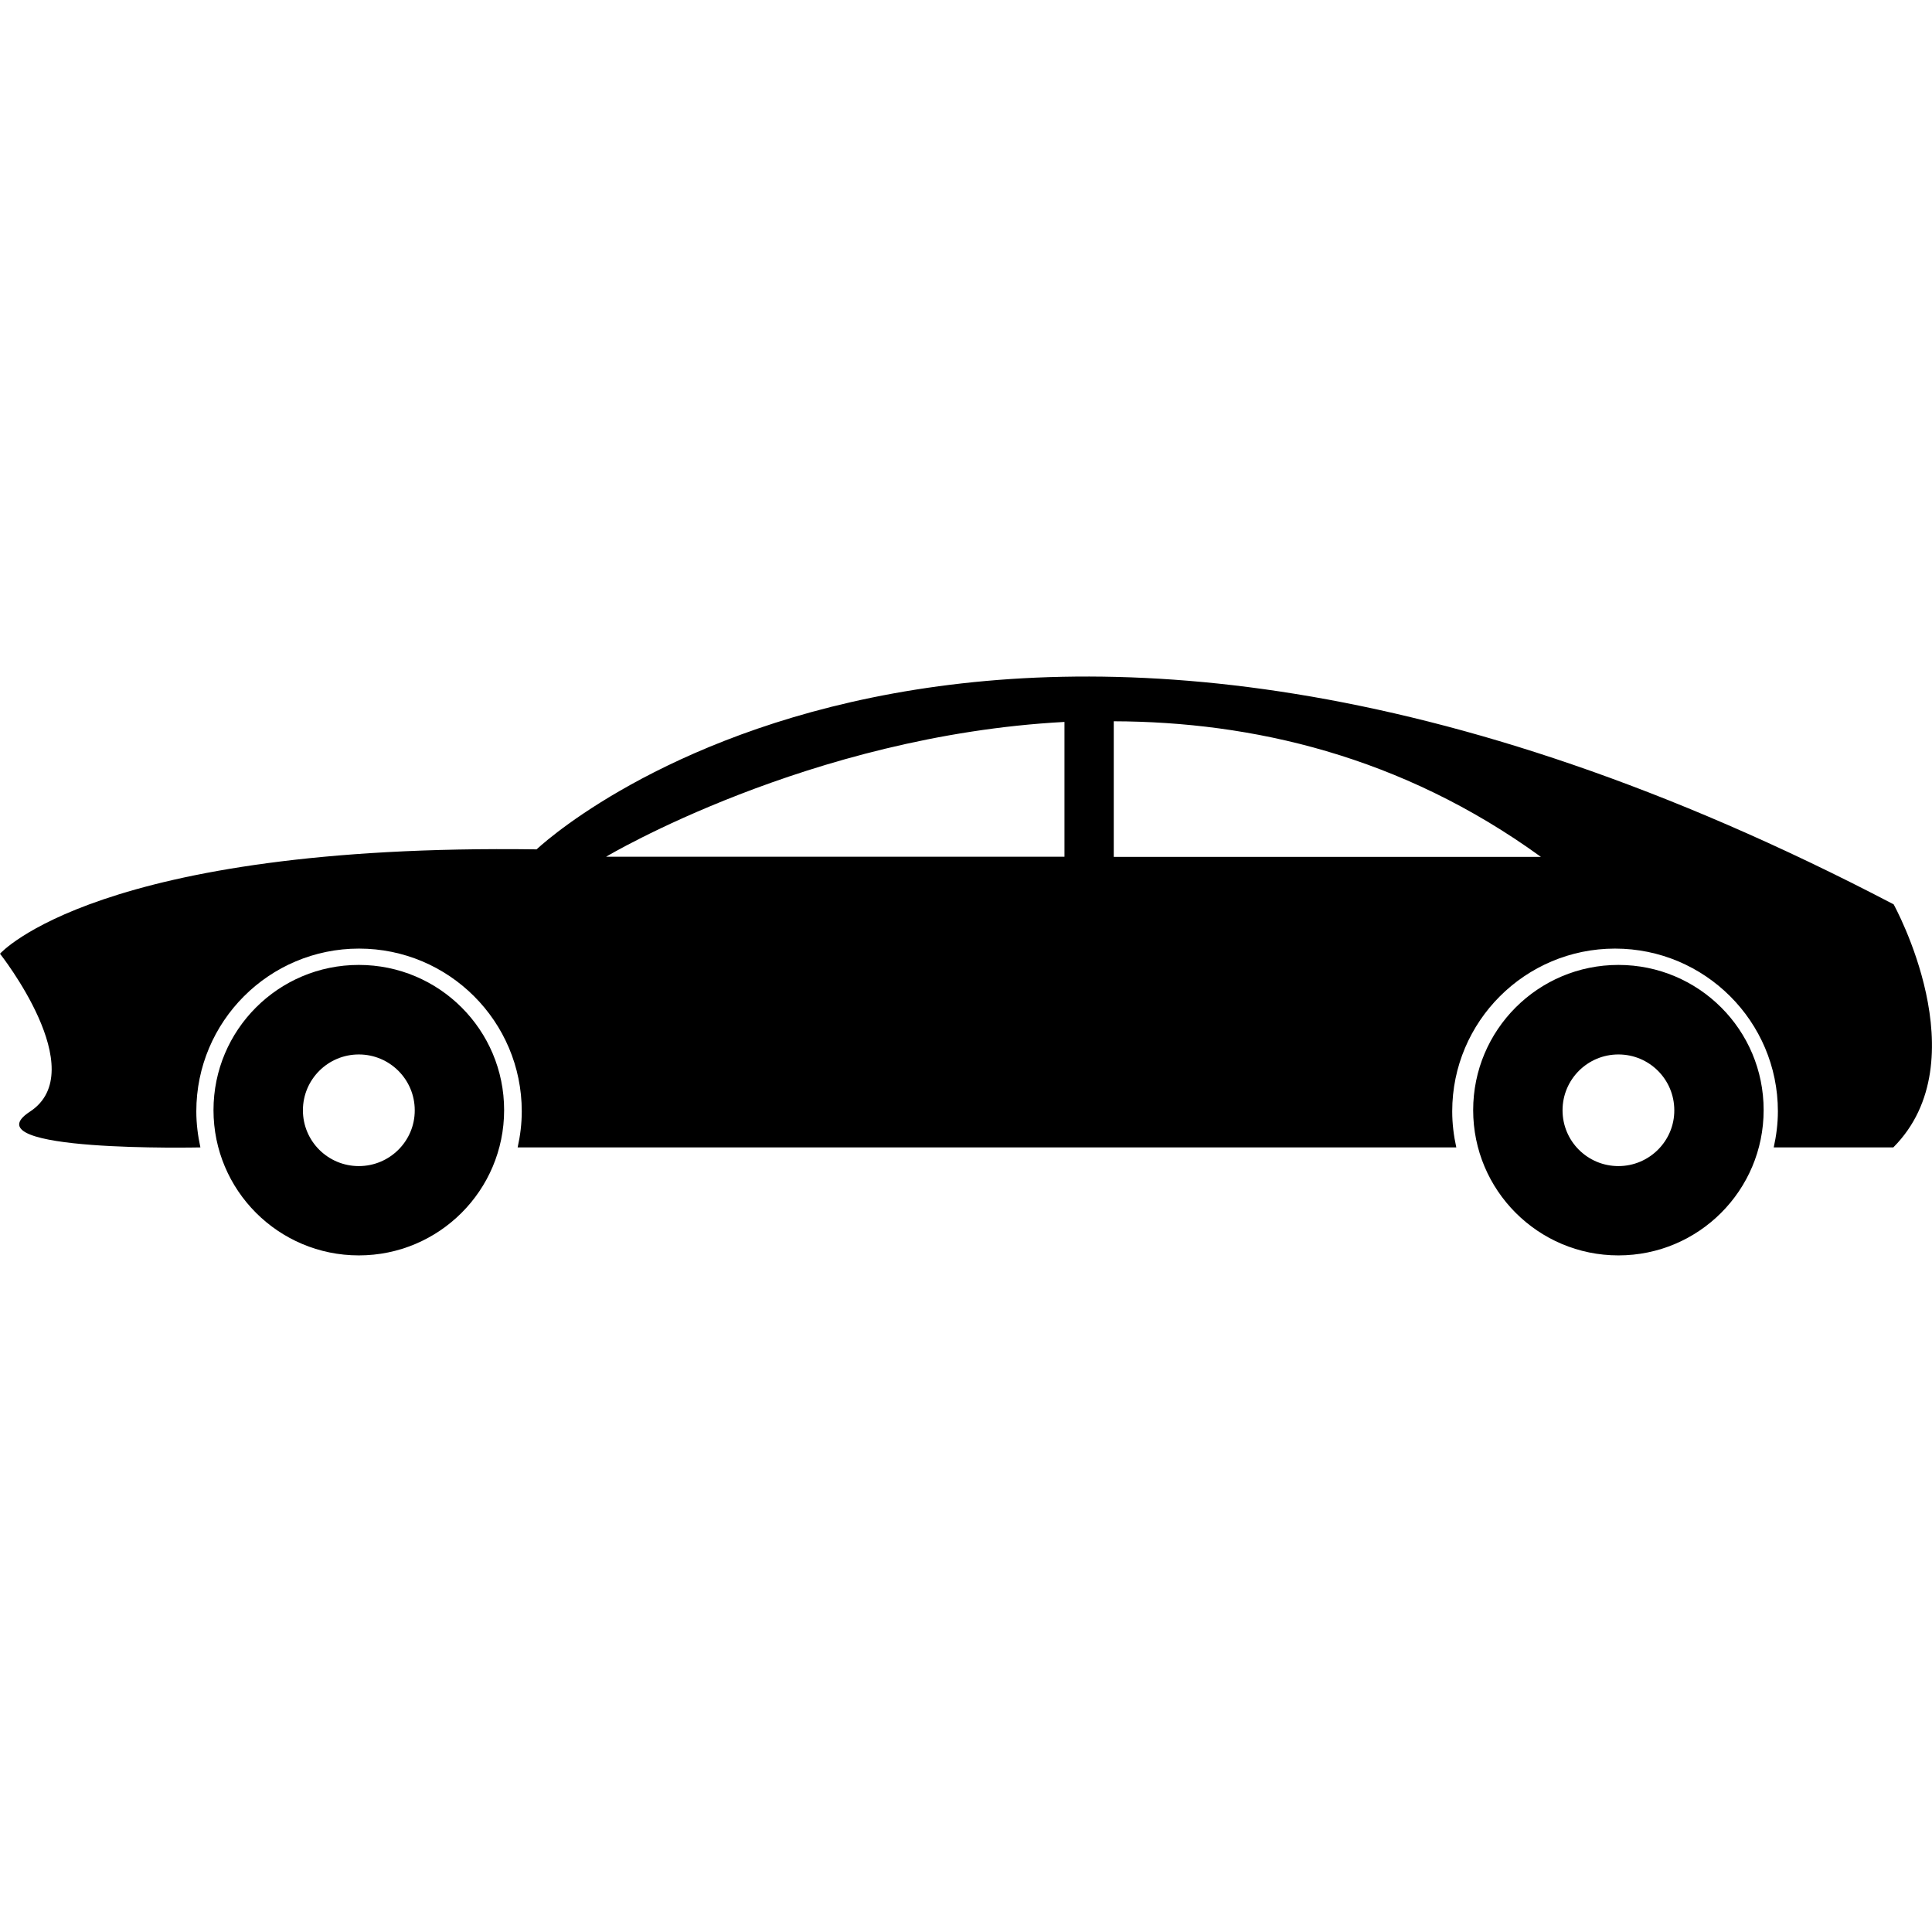
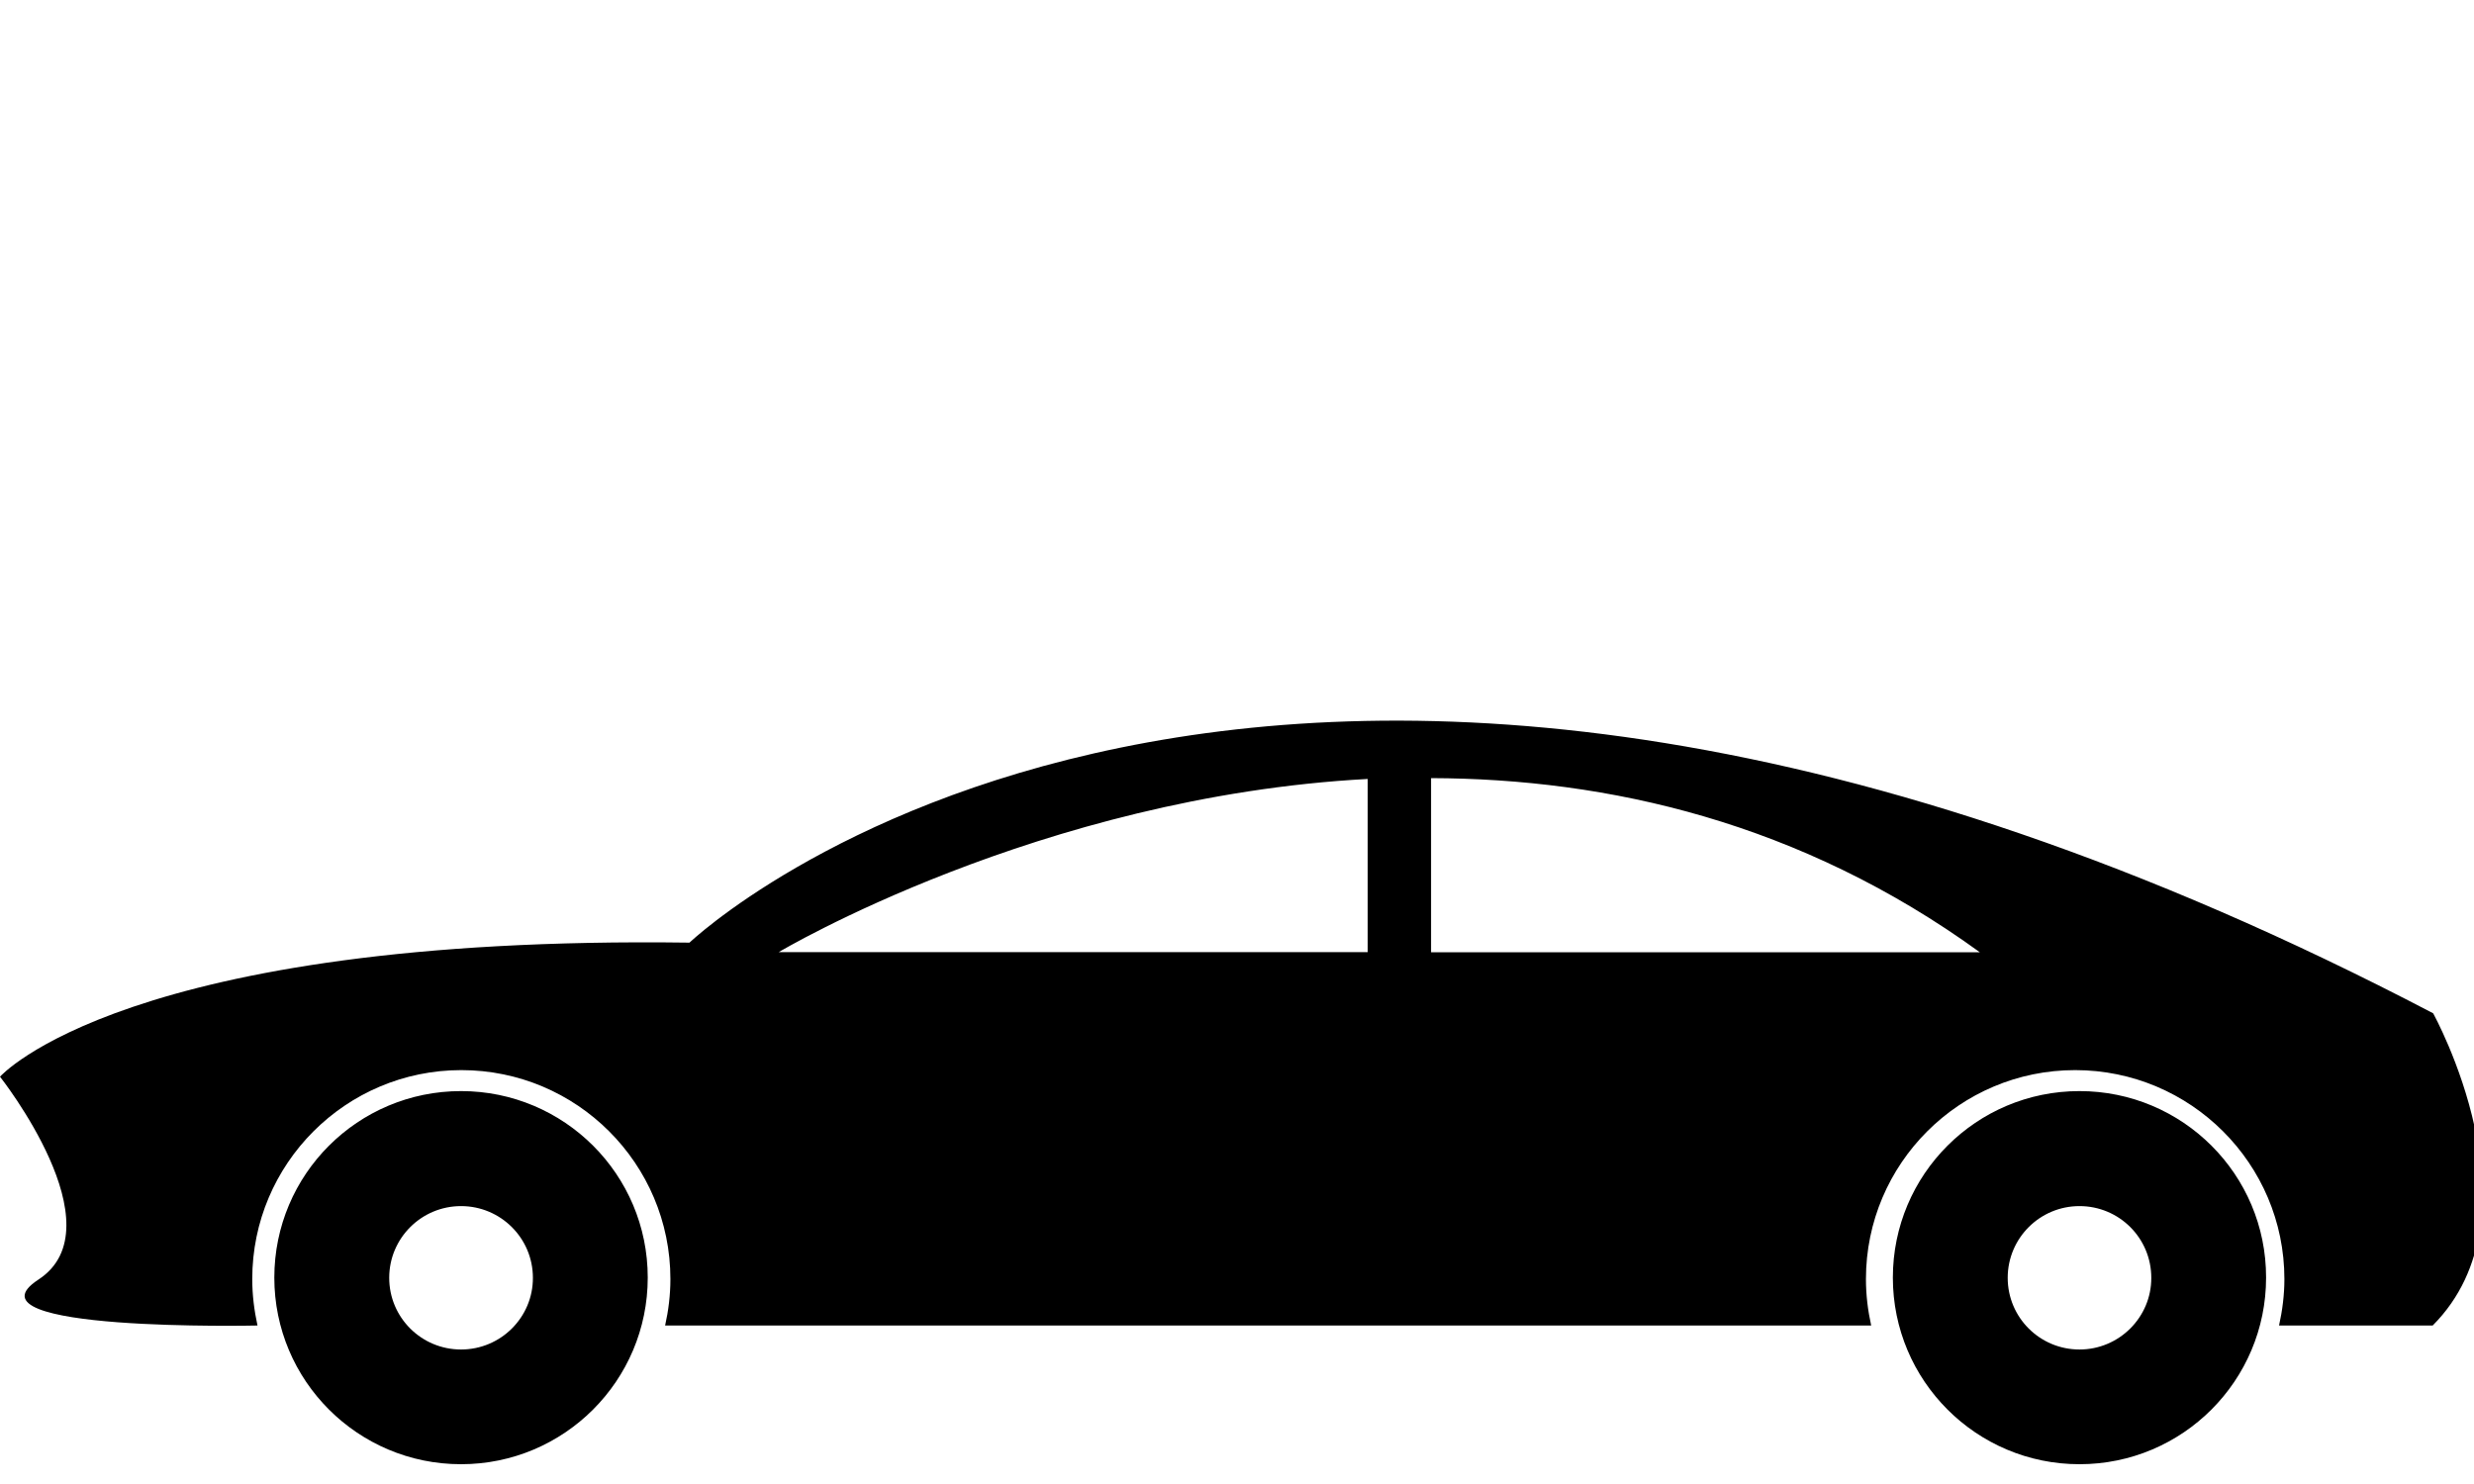
- <svg xmlns="http://www.w3.org/2000/svg" fill="#000000" height="800px" width="800px" version="1.1" id="Capa_1" viewBox="0 0 50.17 50.17" xml:space="preserve">
-   <g id="SVGRepo_bgCarrier" stroke-width="0" transform="translate(0,0), scale(1)" />
-   <g id="SVGRepo_tracerCarrier" stroke-linecap="round" stroke-linejoin="round" stroke="#CCCCCC" stroke-width="0.1" />
-   <g id="SVGRepo_iconCarrier">
-     <g>
-       <path d="M49.174,23.484c-23.741-12.419-35.239-1.428-35.239-1.428C2.531,21.901,0,24.766,0,24.766s2.404,3.04,0.776,4.102 c-1.629,1.063,4.428,0.928,4.428,0.928c-0.066-0.305-0.106-0.614-0.106-0.938c0-2.333,1.892-4.225,4.225-4.225 s4.226,1.891,4.226,4.225c0,0.321-0.039,0.635-0.107,0.938h3.202h20.515h0.658c-0.067-0.305-0.106-0.614-0.106-0.938 c0-2.333,1.894-4.225,4.228-4.225c2.332,0,4.229,1.891,4.229,4.225c0,0.321-0.041,0.635-0.108,0.938c0.021,0,0.297,0,3.105,0 C51.419,27.535,49.174,23.484,49.174,23.484z M27.645,22.248H15.738c0,0,5.267-3.146,11.904-3.501v3.501H27.645z M28.922,22.251 L28.922,22.251V18.73c3.576,0.011,7.459,0.886,11.092,3.521H28.922L28.922,22.251z M9.318,25.057c-2.086,0-3.774,1.686-3.774,3.771 c0,2.083,1.688,3.772,3.774,3.772c2.084,0,3.773-1.689,3.773-3.772C13.092,26.744,11.403,25.057,9.318,25.057z M9.318,30.281 c-0.801,0-1.452-0.646-1.452-1.449c0-0.802,0.651-1.45,1.452-1.45c0.8,0,1.452,0.647,1.452,1.45 C10.773,29.629,10.122,30.281,9.318,30.281z M42.027,25.057c-2.084,0-3.772,1.686-3.772,3.771c0,2.083,1.688,3.772,3.772,3.772 s3.771-1.689,3.771-3.772C45.801,26.744,44.111,25.057,42.027,25.057z M42.027,30.281c-0.801,0-1.451-0.646-1.451-1.449 c0-0.802,0.65-1.45,1.451-1.45c0.802,0,1.451,0.647,1.451,1.45C43.481,29.629,42.829,30.281,42.027,30.281z" />
-     </g>
+ <svg xmlns="http://www.w3.org/2000/svg" viewBox="0 3 50 30" fill="#000000" xml:space="preserve">
+   <g>
+     <path d="M49.174,23.484c-23.741-12.419-35.239-1.428-35.239-1.428C2.531,21.901,0,24.766,0,24.766s2.404,3.04,0.776,4.102      c-1.629,1.063,4.428,0.928,4.428,0.928c-0.066-0.305-0.106-0.614-0.106-0.938c0-2.333,1.892-4.225,4.225-4.225      s4.226,1.891,4.226,4.225c0,0.321-0.039,0.635-0.107,0.938h3.202h20.515h0.658c-0.067-0.305-0.106-0.614-0.106-0.938      c0-2.333,1.894-4.225,4.228-4.225c2.332,0,4.229,1.891,4.229,4.225c0,0.321-0.041,0.635-0.108,0.938c0.021,0,0.297,0,3.105,0      C51.419,27.535,49.174,23.484,49.174,23.484z M27.645,22.248H15.738c0,0,5.267-3.146,11.904-3.501v3.501H27.645z      M28.922,22.251 L28.922,22.251V18.73c3.576,0.011,7.459,0.886,11.092,3.521H28.922L28.922,22.251z M9.318,25.057c-2.086,0-3.774,1.686-3.774,3.771      c0,2.083,1.688,3.772,3.774,3.772c2.084,0,3.773-1.689,3.773-3.772C13.092,26.744,11.403,25.057,9.318,25.057z      M9.318,30.281c-0.801,0-1.452-0.646-1.452-1.449c0-0.802,0.651-1.45,1.452-1.45c0.8,0,1.452,0.647,1.452,1.45      C10.773,29.629,10.122,30.281,9.318,30.281z M42.027,25.057c-2.084,0-3.772,1.686-3.772,3.771c0,2.083,1.688,3.772,3.772,3.772      s3.771-1.689,3.771-3.772C45.801,26.744,44.111,25.057,42.027,25.057z M42.027,30.281c-0.801,0-1.451-0.646-1.451-1.449      c0-0.802,0.65-1.45,1.451-1.45c0.802,0,1.451,0.647,1.451,1.45C43.481,29.629,42.829,30.281,42.027,30.281z" />
  </g>
</svg>
